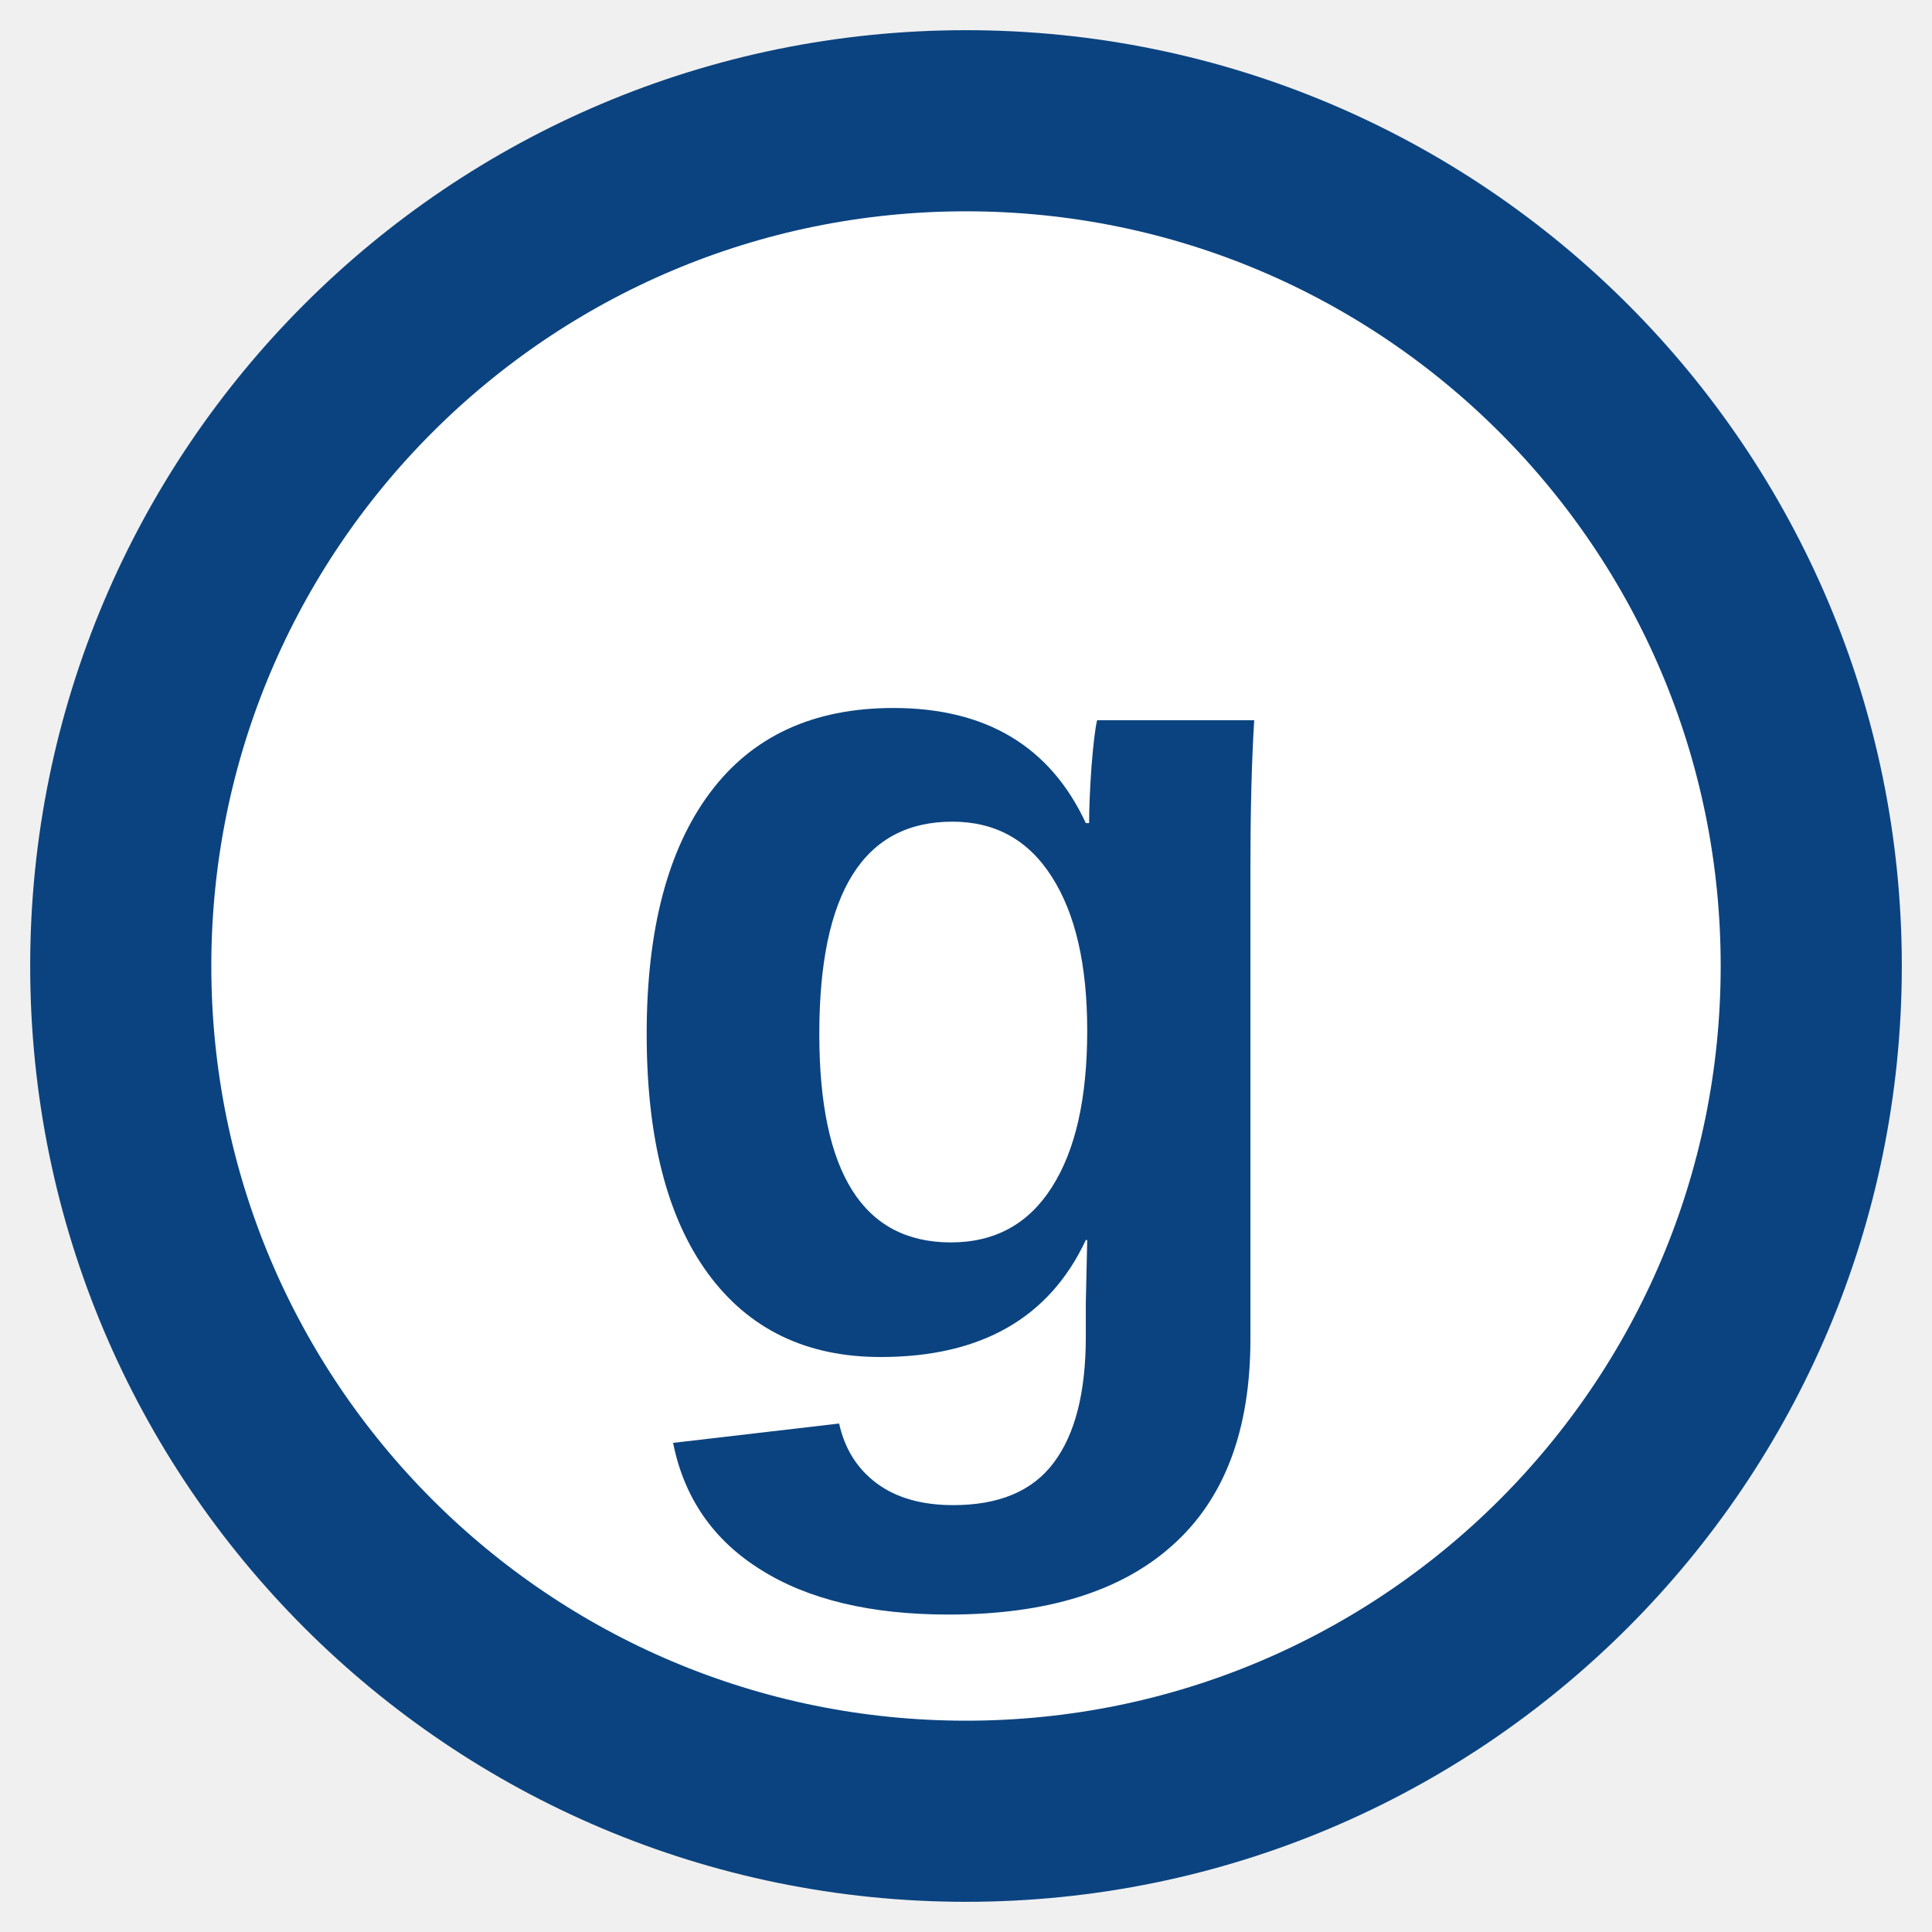
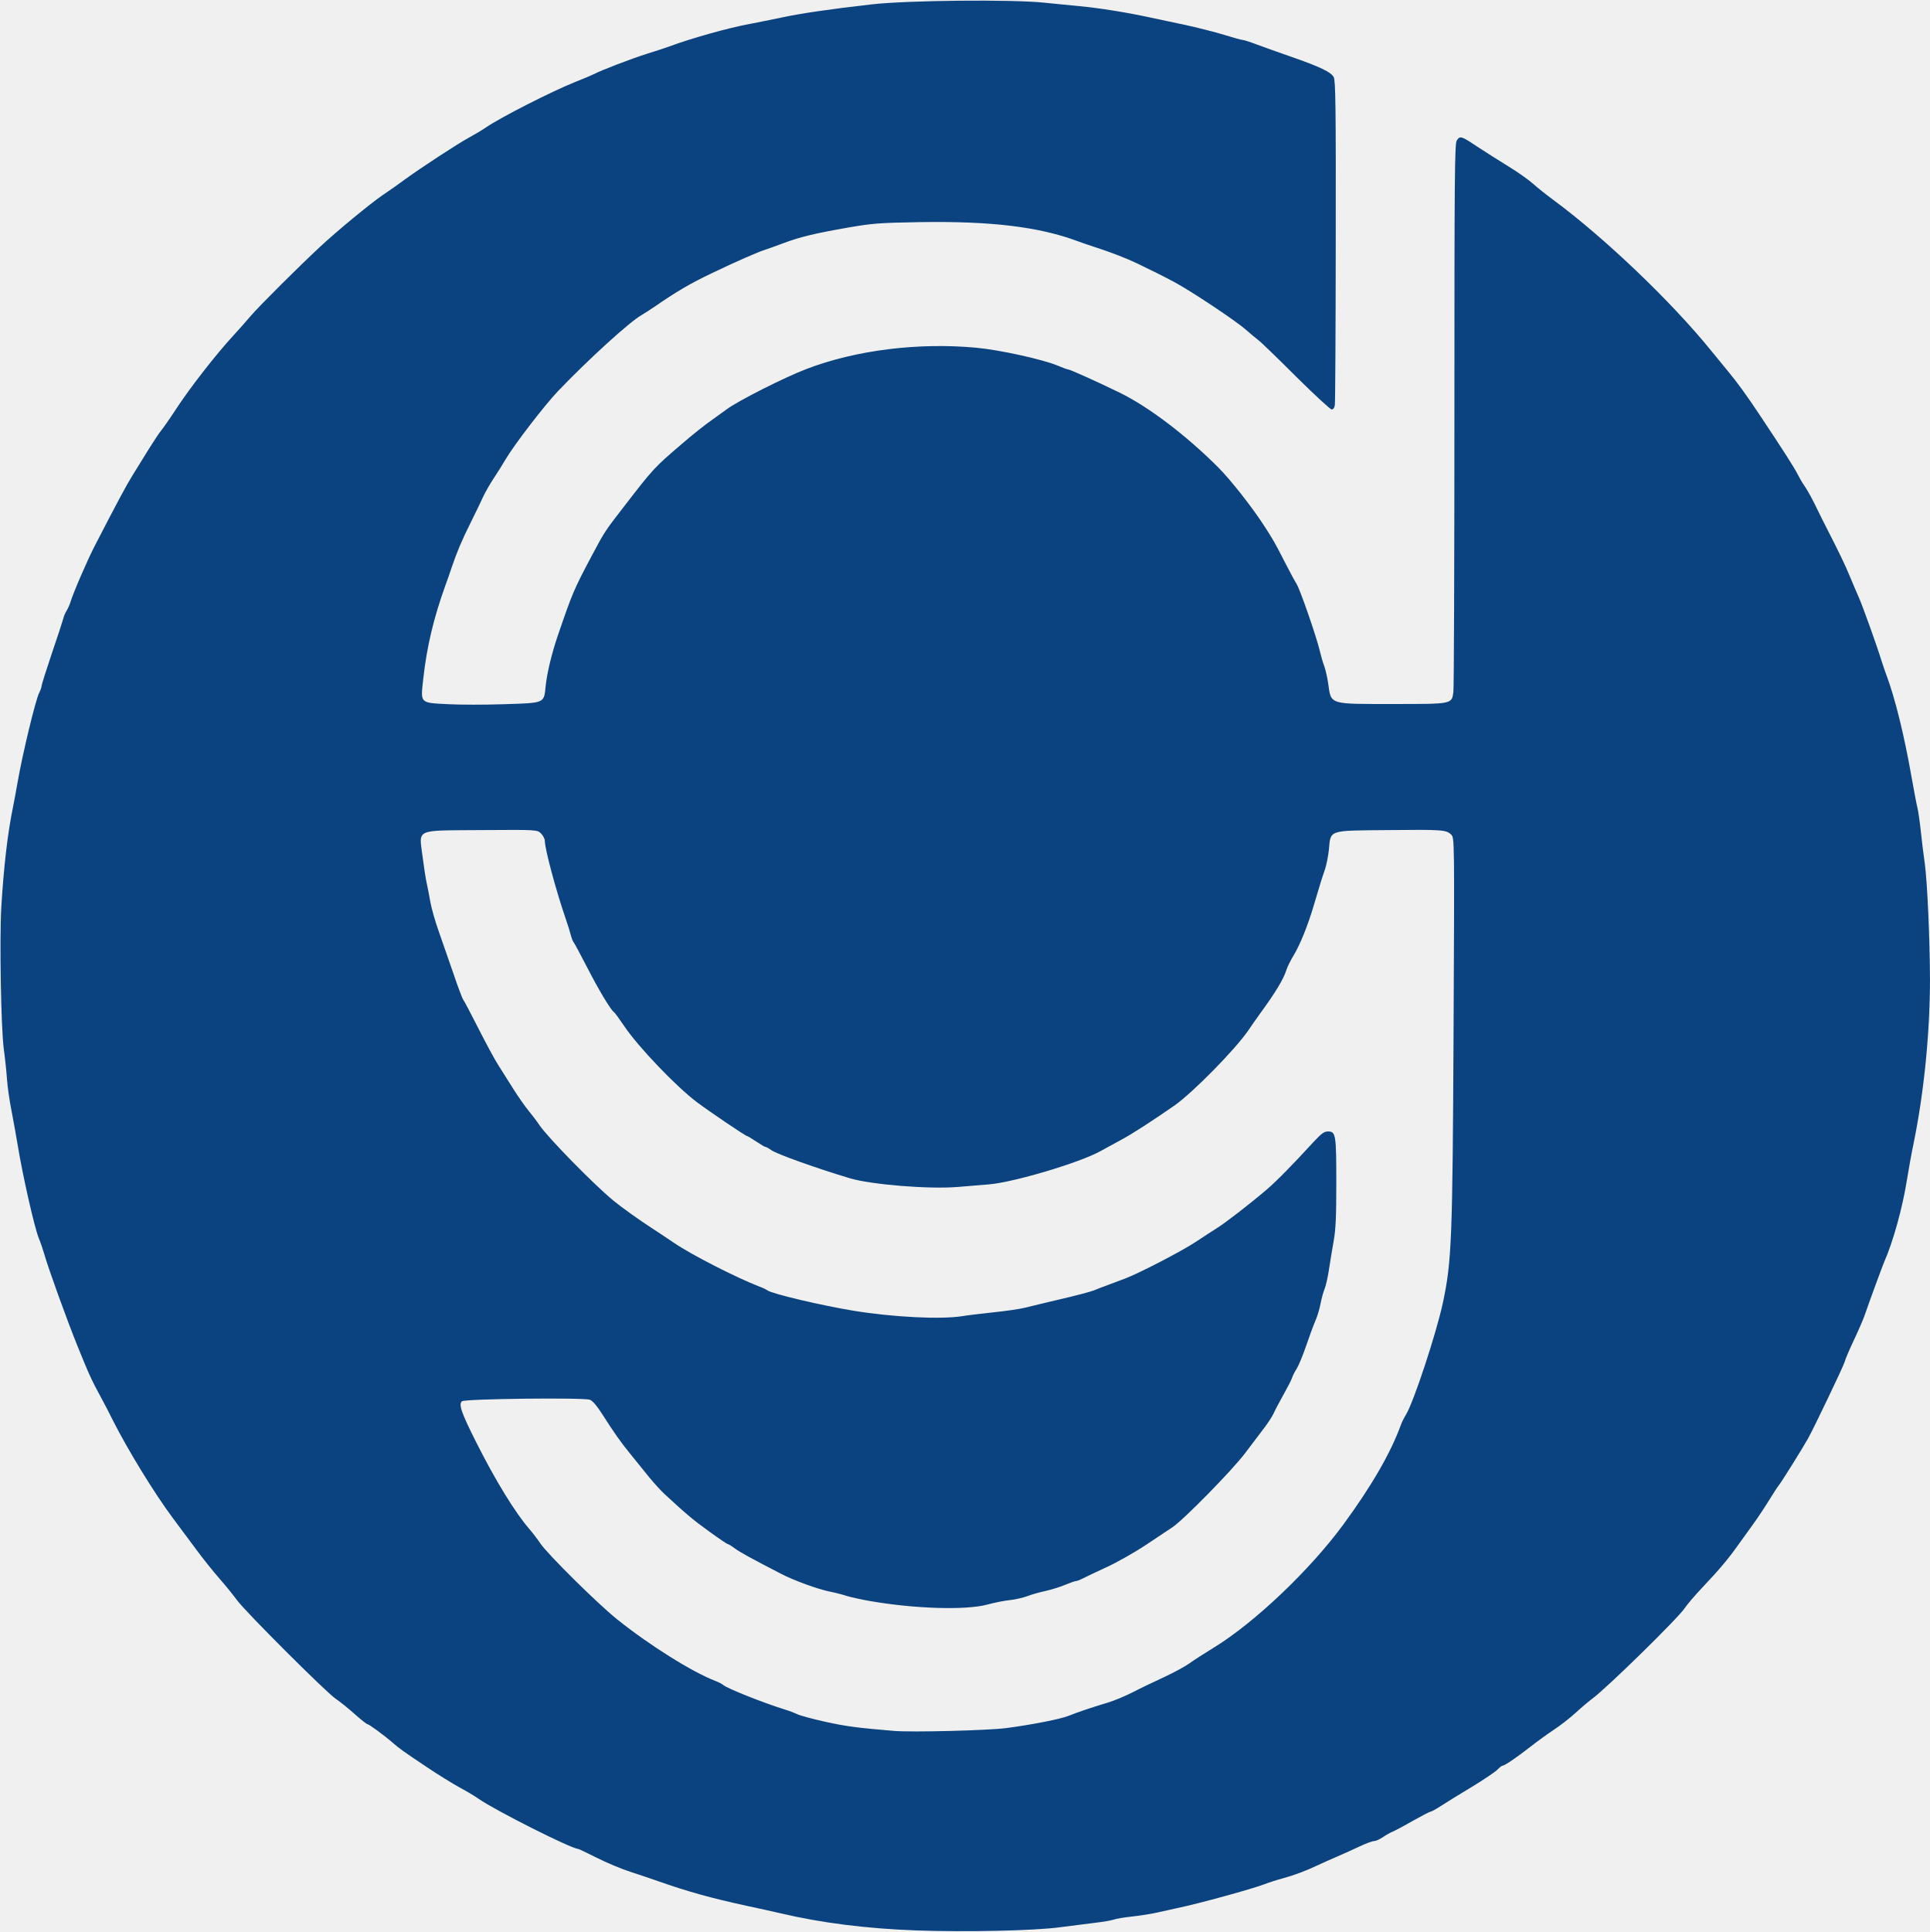
- <svg xmlns="http://www.w3.org/2000/svg" viewBox="0 0 64 64">
-   <circle cx="32" cy="32" r="28" fill="#fff" stroke="#0B4380" stroke-width="6" />
-   <text x="32" y="45" text-anchor="middle" font-family="Montserrat, Arial, sans-serif" font-weight="700" font-size="40" fill="#0B4380">g</text>
+ <svg xmlns="http://www.w3.org/2000/svg" viewBox="0 0 209.00 209.17" role="img" aria-label="Daniel Gonzalez">
+   <path fill="#0B4380" fill-rule="evenodd" d="M99.25,209.00C93.88,208.81 88.95,208.19 84.50,207.14C83.72,206.96 82.07,206.59 80.83,206.33C77.09,205.52 74.42,204.78 71.25,203.66C70.52,203.40 69.17,202.95 68.25,202.65C67.34,202.36 65.71,201.68 64.64,201.14C63.58,200.61 62.66,200.17 62.60,200.17C61.90,200.17 53.67,196.03 51.83,194.75C51.42,194.46 50.48,193.90 49.75,193.51C49.02,193.11 47.45,192.14 46.27,191.35C43.54,189.52 43.32,189.36 42.55,188.70C41.61,187.88 39.96,186.67 39.79,186.67C39.71,186.67 39.06,186.16 38.36,185.53C37.66,184.91 36.75,184.18 36.34,183.91C35.34,183.24 26.58,174.50 25.67,173.25C25.27,172.70 24.41,171.64 23.76,170.90C23.11,170.16 21.98,168.75 21.25,167.76C20.52,166.77 19.38,165.24 18.72,164.36C16.73,161.70 13.80,156.91 12.21,153.75C11.85,153.02 11.31,151.97 11.01,151.43C9.91,149.41 9.65,148.84 8.40,145.75C7.20,142.78 5.24,137.35 4.76,135.67C4.64,135.25 4.40,134.54 4.21,134.08C3.74,132.95 2.45,127.25 1.92,124.00C1.78,123.13 1.48,121.48 1.26,120.33C1.03,119.19 0.80,117.58 0.75,116.75C0.69,115.92 0.54,114.50 0.41,113.58C0.11,111.31 -0.06,101.74 0.14,98.25C0.40,93.87 0.83,90.18 1.40,87.42C1.53,86.77 1.76,85.54 1.91,84.67C2.44,81.62 3.85,75.77 4.24,75.02C4.38,74.74 4.50,74.41 4.50,74.28C4.50,74.15 4.99,72.59 5.59,70.81C6.20,69.04 6.75,67.34 6.83,67.04C6.90,66.74 7.08,66.32 7.22,66.11C7.35,65.90 7.54,65.47 7.64,65.16C7.92,64.21 9.47,60.62 10.27,59.08C12.73,54.32 13.67,52.56 14.33,51.50C14.76,50.81 15.55,49.54 16.08,48.67C16.62,47.80 17.25,46.85 17.49,46.56C17.72,46.28 18.43,45.27 19.05,44.31C20.59,41.96 23.37,38.39 25.26,36.34C25.81,35.74 26.69,34.75 27.22,34.13C28.14,33.06 32.40,28.82 34.67,26.71C36.54,24.97 40.06,22.07 41.43,21.13C42.16,20.64 43.24,19.88 43.83,19.44C45.63,18.13 49.61,15.53 50.80,14.89C51.41,14.56 52.23,14.07 52.62,13.80C54.25,12.69 59.65,9.94 62.25,8.89C63.26,8.49 64.20,8.09 64.35,8.01C65.02,7.64 68.42,6.34 70.00,5.84C70.96,5.54 72.05,5.19 72.42,5.05C74.81,4.16 78.92,3.00 81.25,2.58C82.08,2.42 83.58,2.12 84.58,1.91C86.78,1.44 89.93,0.98 94.33,0.48C98.23,0.03 109.51,-0.08 113.08,0.29C114.18,0.40 115.91,0.57 116.92,0.67C118.97,0.86 121.99,1.34 124.25,1.83C125.08,2.01 126.88,2.39 128.25,2.68C129.62,2.97 131.56,3.47 132.56,3.77C133.55,4.08 134.46,4.33 134.59,4.33C134.71,4.33 135.40,4.55 136.11,4.82C136.83,5.09 138.43,5.66 139.67,6.09C142.97,7.24 144.14,7.80 144.43,8.35C144.63,8.75 144.67,11.30 144.65,26.12C144.64,35.63 144.60,43.62 144.55,43.87C144.51,44.15 144.37,44.33 144.21,44.33C144.06,44.33 142.32,42.72 140.34,40.76C138.37,38.79 136.53,37.01 136.25,36.81C135.97,36.60 135.38,36.10 134.92,35.70C133.84,34.74 129.06,31.56 127.21,30.56C125.87,29.85 124.92,29.37 123.08,28.49C122.03,27.99 120.37,27.34 118.83,26.84C118.05,26.59 117.12,26.27 116.75,26.13C112.54,24.55 107.30,23.92 99.50,24.05C95.17,24.13 94.49,24.18 91.83,24.64C88.28,25.26 86.68,25.64 84.83,26.33C84.05,26.62 83.20,26.93 82.94,27.01C82.15,27.25 79.75,28.30 77.08,29.58C74.76,30.69 73.35,31.51 71.01,33.12C70.50,33.47 69.81,33.92 69.46,34.12C68.14,34.88 63.75,38.88 60.45,42.32C58.97,43.87 55.66,48.18 54.74,49.75C54.48,50.21 53.91,51.11 53.48,51.76C53.05,52.41 52.54,53.31 52.33,53.76C52.13,54.21 51.52,55.48 50.97,56.58C50.01,58.49 49.45,59.84 48.89,61.50C48.76,61.91 48.47,62.74 48.25,63.33C46.95,66.94 46.22,70.00 45.83,73.54C45.54,76.18 45.44,76.08 48.53,76.24C49.83,76.31 52.57,76.31 54.63,76.24C59.04,76.10 58.90,76.16 59.09,74.28C59.22,72.93 59.76,70.70 60.40,68.83C62.00,64.16 62.13,63.85 64.12,60.10C65.49,57.53 65.48,57.55 67.58,54.83C70.80,50.67 70.81,50.65 73.91,48.00C75.01,47.05 76.43,45.92 77.12,45.45C77.41,45.25 78.13,44.72 78.73,44.29C79.96,43.38 84.97,40.85 87.33,39.95C92.68,37.90 99.48,37.06 105.75,37.65C108.32,37.89 112.95,38.92 114.55,39.59C115.09,39.82 115.59,40.00 115.68,40.00C115.87,40.00 118.94,41.38 121.25,42.51C124.38,44.04 128.44,47.12 131.91,50.59C133.24,51.91 135.63,54.95 136.94,56.99C137.86,58.42 138.07,58.77 139.08,60.75C139.64,61.85 140.24,62.96 140.41,63.22C140.77,63.77 142.57,68.96 142.91,70.42C143.04,70.97 143.26,71.74 143.41,72.13C143.55,72.53 143.74,73.36 143.83,73.98C144.16,76.32 143.85,76.22 150.87,76.22C157.32,76.22 157.21,76.24 157.39,74.91C157.45,74.47 157.50,60.95 157.50,44.85C157.50,18.62 157.53,15.54 157.76,15.20C158.12,14.68 158.23,14.71 159.98,15.88C160.85,16.45 162.38,17.42 163.39,18.04C164.40,18.66 165.57,19.49 166.00,19.88C166.43,20.27 167.41,21.05 168.18,21.62C173.74,25.72 181.01,32.66 185.33,38.00C185.84,38.62 186.61,39.57 187.06,40.11C188.16,41.44 189.10,42.73 190.61,45.00C193.17,48.85 194.29,50.60 194.66,51.33C194.87,51.75 195.19,52.30 195.38,52.56C195.75,53.08 196.35,54.19 196.89,55.33C197.09,55.75 197.50,56.57 197.81,57.17C199.13,59.75 199.82,61.17 200.33,62.42C200.63,63.15 201.07,64.16 201.29,64.67C201.70,65.57 203.30,70.05 203.74,71.50C203.87,71.91 204.10,72.59 204.25,73.00C205.19,75.47 206.20,79.54 206.99,84.05C207.26,85.57 207.55,87.10 207.64,87.45C207.73,87.80 207.89,88.91 208.00,89.92C208.10,90.92 208.30,92.54 208.44,93.50C208.71,95.49 208.99,101.64 209.00,106.05C209.00,111.75 208.36,118.23 207.25,123.67C207.01,124.81 206.67,126.69 206.49,127.83C206.03,130.74 204.99,134.49 204.06,136.58C203.86,137.05 202.47,140.81 201.89,142.50C201.74,142.91 201.24,144.08 200.76,145.09C200.28,146.10 199.83,147.15 199.77,147.42C199.67,147.84 196.38,154.71 195.79,155.75C195.16,156.87 192.91,160.47 192.67,160.75C192.52,160.93 192.03,161.68 191.58,162.42C191.13,163.15 190.35,164.33 189.84,165.03C189.33,165.73 188.58,166.78 188.17,167.35C187.14,168.80 186.16,169.96 184.40,171.82C183.57,172.70 182.69,173.72 182.46,174.08C181.80,175.12 174.00,182.76 172.42,183.92C172.05,184.19 171.26,184.86 170.66,185.41C170.05,185.97 169.00,186.79 168.32,187.24C167.64,187.69 166.45,188.55 165.67,189.16C164.15,190.34 162.93,191.17 162.70,191.17C162.62,191.17 162.38,191.36 162.15,191.60C161.93,191.83 160.70,192.66 159.42,193.44C158.13,194.21 156.63,195.14 156.08,195.50C155.53,195.85 155.00,196.15 154.90,196.15C154.79,196.16 153.91,196.62 152.93,197.17C151.96,197.73 150.99,198.24 150.78,198.32C150.57,198.40 150.11,198.66 149.76,198.90C149.41,199.14 148.97,199.33 148.79,199.33C148.61,199.33 147.92,199.58 147.27,199.89C146.62,200.20 145.52,200.69 144.83,200.99C144.15,201.28 143.21,201.70 142.75,201.92C141.41,202.55 140.17,203.02 138.92,203.36C138.28,203.53 137.38,203.82 136.92,204.00C135.56,204.52 129.88,206.08 127.50,206.58C126.90,206.71 125.93,206.92 125.33,207.06C124.74,207.20 123.52,207.39 122.64,207.49C121.75,207.58 120.83,207.74 120.59,207.83C120.36,207.92 119.47,208.07 118.62,208.17C117.78,208.27 116.03,208.49 114.75,208.66C112.04,209.03 104.63,209.19 99.25,209.00ZM108.99,187.09C111.74,186.73 114.94,186.10 115.76,185.75C116.56,185.42 118.33,184.82 119.95,184.34C120.60,184.15 121.80,183.65 122.61,183.24C123.42,182.82 124.96,182.08 126.03,181.59C127.10,181.09 128.34,180.42 128.78,180.10C129.22,179.78 130.40,179.02 131.40,178.41C135.83,175.71 141.88,169.96 145.49,165.03C148.54,160.87 150.61,157.29 151.71,154.25C151.81,153.97 152.05,153.49 152.25,153.17C153.08,151.82 155.55,144.34 156.26,141.01C157.21,136.51 157.30,134.25 157.41,111.47C157.51,90.69 157.51,90.69 157.14,90.35C156.60,89.84 156.22,89.81 150.30,89.87C143.79,89.93 144.11,89.82 143.91,91.98C143.84,92.68 143.64,93.66 143.47,94.17C143.15,95.09 143.05,95.39 142.26,98.06C141.63,100.20 140.79,102.27 140.11,103.40C139.78,103.94 139.42,104.65 139.32,104.98C138.98,106.04 138.14,107.43 136.46,109.73C136.12,110.20 135.54,111.02 135.18,111.56C133.75,113.64 129.16,118.31 127.17,119.70C124.66,121.44 122.56,122.80 121.33,123.45C120.65,123.82 119.67,124.35 119.17,124.63C116.92,125.88 109.77,128.01 107.08,128.23C106.44,128.28 104.90,128.41 103.67,128.51C100.61,128.76 94.40,128.26 92.08,127.58C88.56,126.53 84.14,124.96 83.54,124.53C83.26,124.33 82.97,124.17 82.89,124.17C82.81,124.17 82.36,123.90 81.88,123.58C81.40,123.26 80.97,123.00 80.91,123.00C80.75,123.00 76.95,120.43 75.50,119.35C73.25,117.67 69.10,113.33 67.59,111.08C67.06,110.30 66.57,109.62 66.48,109.57C66.15,109.37 64.82,107.15 63.59,104.75C62.88,103.38 62.23,102.16 62.14,102.05C62.04,101.93 61.91,101.60 61.83,101.30C61.76,101.00 61.51,100.19 61.27,99.50C60.19,96.35 59.00,91.91 59.00,91.03C59.00,90.82 58.81,90.47 58.59,90.24C58.18,89.83 58.18,89.83 52.15,89.87C44.81,89.93 45.38,89.67 45.76,92.73C45.90,93.82 46.09,95.06 46.18,95.48C46.28,95.90 46.46,96.85 46.59,97.58C46.72,98.32 47.13,99.78 47.51,100.83C47.88,101.89 48.60,103.94 49.10,105.40C49.59,106.86 50.08,108.15 50.18,108.26C50.27,108.37 51.02,109.79 51.83,111.39C52.65,113.00 53.59,114.75 53.94,115.28C54.28,115.82 55.00,116.96 55.54,117.82C56.08,118.68 56.84,119.77 57.23,120.24C57.61,120.70 58.14,121.40 58.40,121.79C59.30,123.13 64.29,128.23 66.42,129.98C67.28,130.69 69.18,132.05 70.52,132.92C70.95,133.19 72.07,133.94 73.02,134.58C74.94,135.88 79.68,138.30 82.23,139.29C82.61,139.43 83.01,139.62 83.12,139.71C83.59,140.07 89.05,141.36 92.50,141.92C96.78,142.61 101.86,142.86 104.17,142.50C104.67,142.41 106.21,142.23 107.58,142.08C108.96,141.94 110.50,141.71 111.00,141.58C111.50,141.45 113.23,141.04 114.83,140.66C116.44,140.29 118.05,139.86 118.42,139.72C118.78,139.57 119.57,139.27 120.17,139.05C120.76,138.82 121.53,138.53 121.87,138.41C123.40,137.83 128.06,135.41 129.48,134.46C130.35,133.89 131.41,133.19 131.85,132.92C132.73,132.37 135.43,130.28 137.15,128.81C138.19,127.93 139.97,126.12 142.27,123.61C143.12,122.70 143.39,122.50 143.82,122.50C144.66,122.50 144.71,122.86 144.71,128.08C144.71,131.73 144.65,133.09 144.43,134.33C144.27,135.20 144.05,136.59 143.92,137.42C143.80,138.25 143.58,139.21 143.44,139.55C143.30,139.90 143.10,140.62 143.00,141.16C142.90,141.71 142.65,142.55 142.43,143.03C142.22,143.52 141.77,144.74 141.43,145.75C141.08,146.76 140.63,147.85 140.43,148.17C140.22,148.49 139.99,148.94 139.92,149.17C139.85,149.40 139.42,150.23 138.97,151.03C138.53,151.82 138.05,152.72 137.92,153.03C137.78,153.33 137.35,154.01 136.96,154.52C136.57,155.04 135.60,156.31 134.81,157.36C133.37,159.25 128.16,164.56 126.95,165.36C126.63,165.57 125.36,166.42 124.14,167.23C122.93,168.04 120.99,169.14 119.84,169.67C118.69,170.20 117.52,170.75 117.25,170.90C116.98,171.04 116.65,171.17 116.54,171.17C116.42,171.17 115.88,171.36 115.33,171.59C114.78,171.82 113.83,172.11 113.21,172.25C112.59,172.38 111.71,172.63 111.25,172.81C110.79,172.98 109.93,173.18 109.33,173.24C108.74,173.30 107.65,173.52 106.92,173.72C104.58,174.35 99.03,174.18 94.17,173.33C93.20,173.16 92.08,172.91 91.67,172.78C91.25,172.64 90.47,172.44 89.92,172.33C88.57,172.06 86.01,171.13 84.58,170.39C81.07,168.57 80.19,168.08 79.59,167.65C79.23,167.38 78.88,167.17 78.81,167.17C78.74,167.17 77.83,166.56 76.80,165.81C75.09,164.58 74.41,164.01 71.99,161.78C71.58,161.40 70.81,160.56 70.29,159.92C69.77,159.28 68.89,158.19 68.33,157.50C67.21,156.13 66.53,155.16 65.22,153.11C64.66,152.23 64.20,151.68 63.89,151.55C63.26,151.29 50.36,151.44 50.03,151.71C49.64,152.03 49.96,152.96 51.58,156.17C53.65,160.29 55.78,163.76 57.34,165.56C57.67,165.94 58.19,166.62 58.50,167.08C59.27,168.24 64.72,173.63 66.83,175.32C70.35,178.14 75.00,181.05 77.50,182.00C77.82,182.12 78.20,182.32 78.34,182.44C78.81,182.83 82.76,184.40 85.08,185.11C85.54,185.25 86.12,185.48 86.37,185.60C86.62,185.73 87.97,186.10 89.37,186.41C91.57,186.90 92.88,187.07 96.83,187.40C98.77,187.56 107.03,187.35 108.99,187.09Z" />
</svg>
